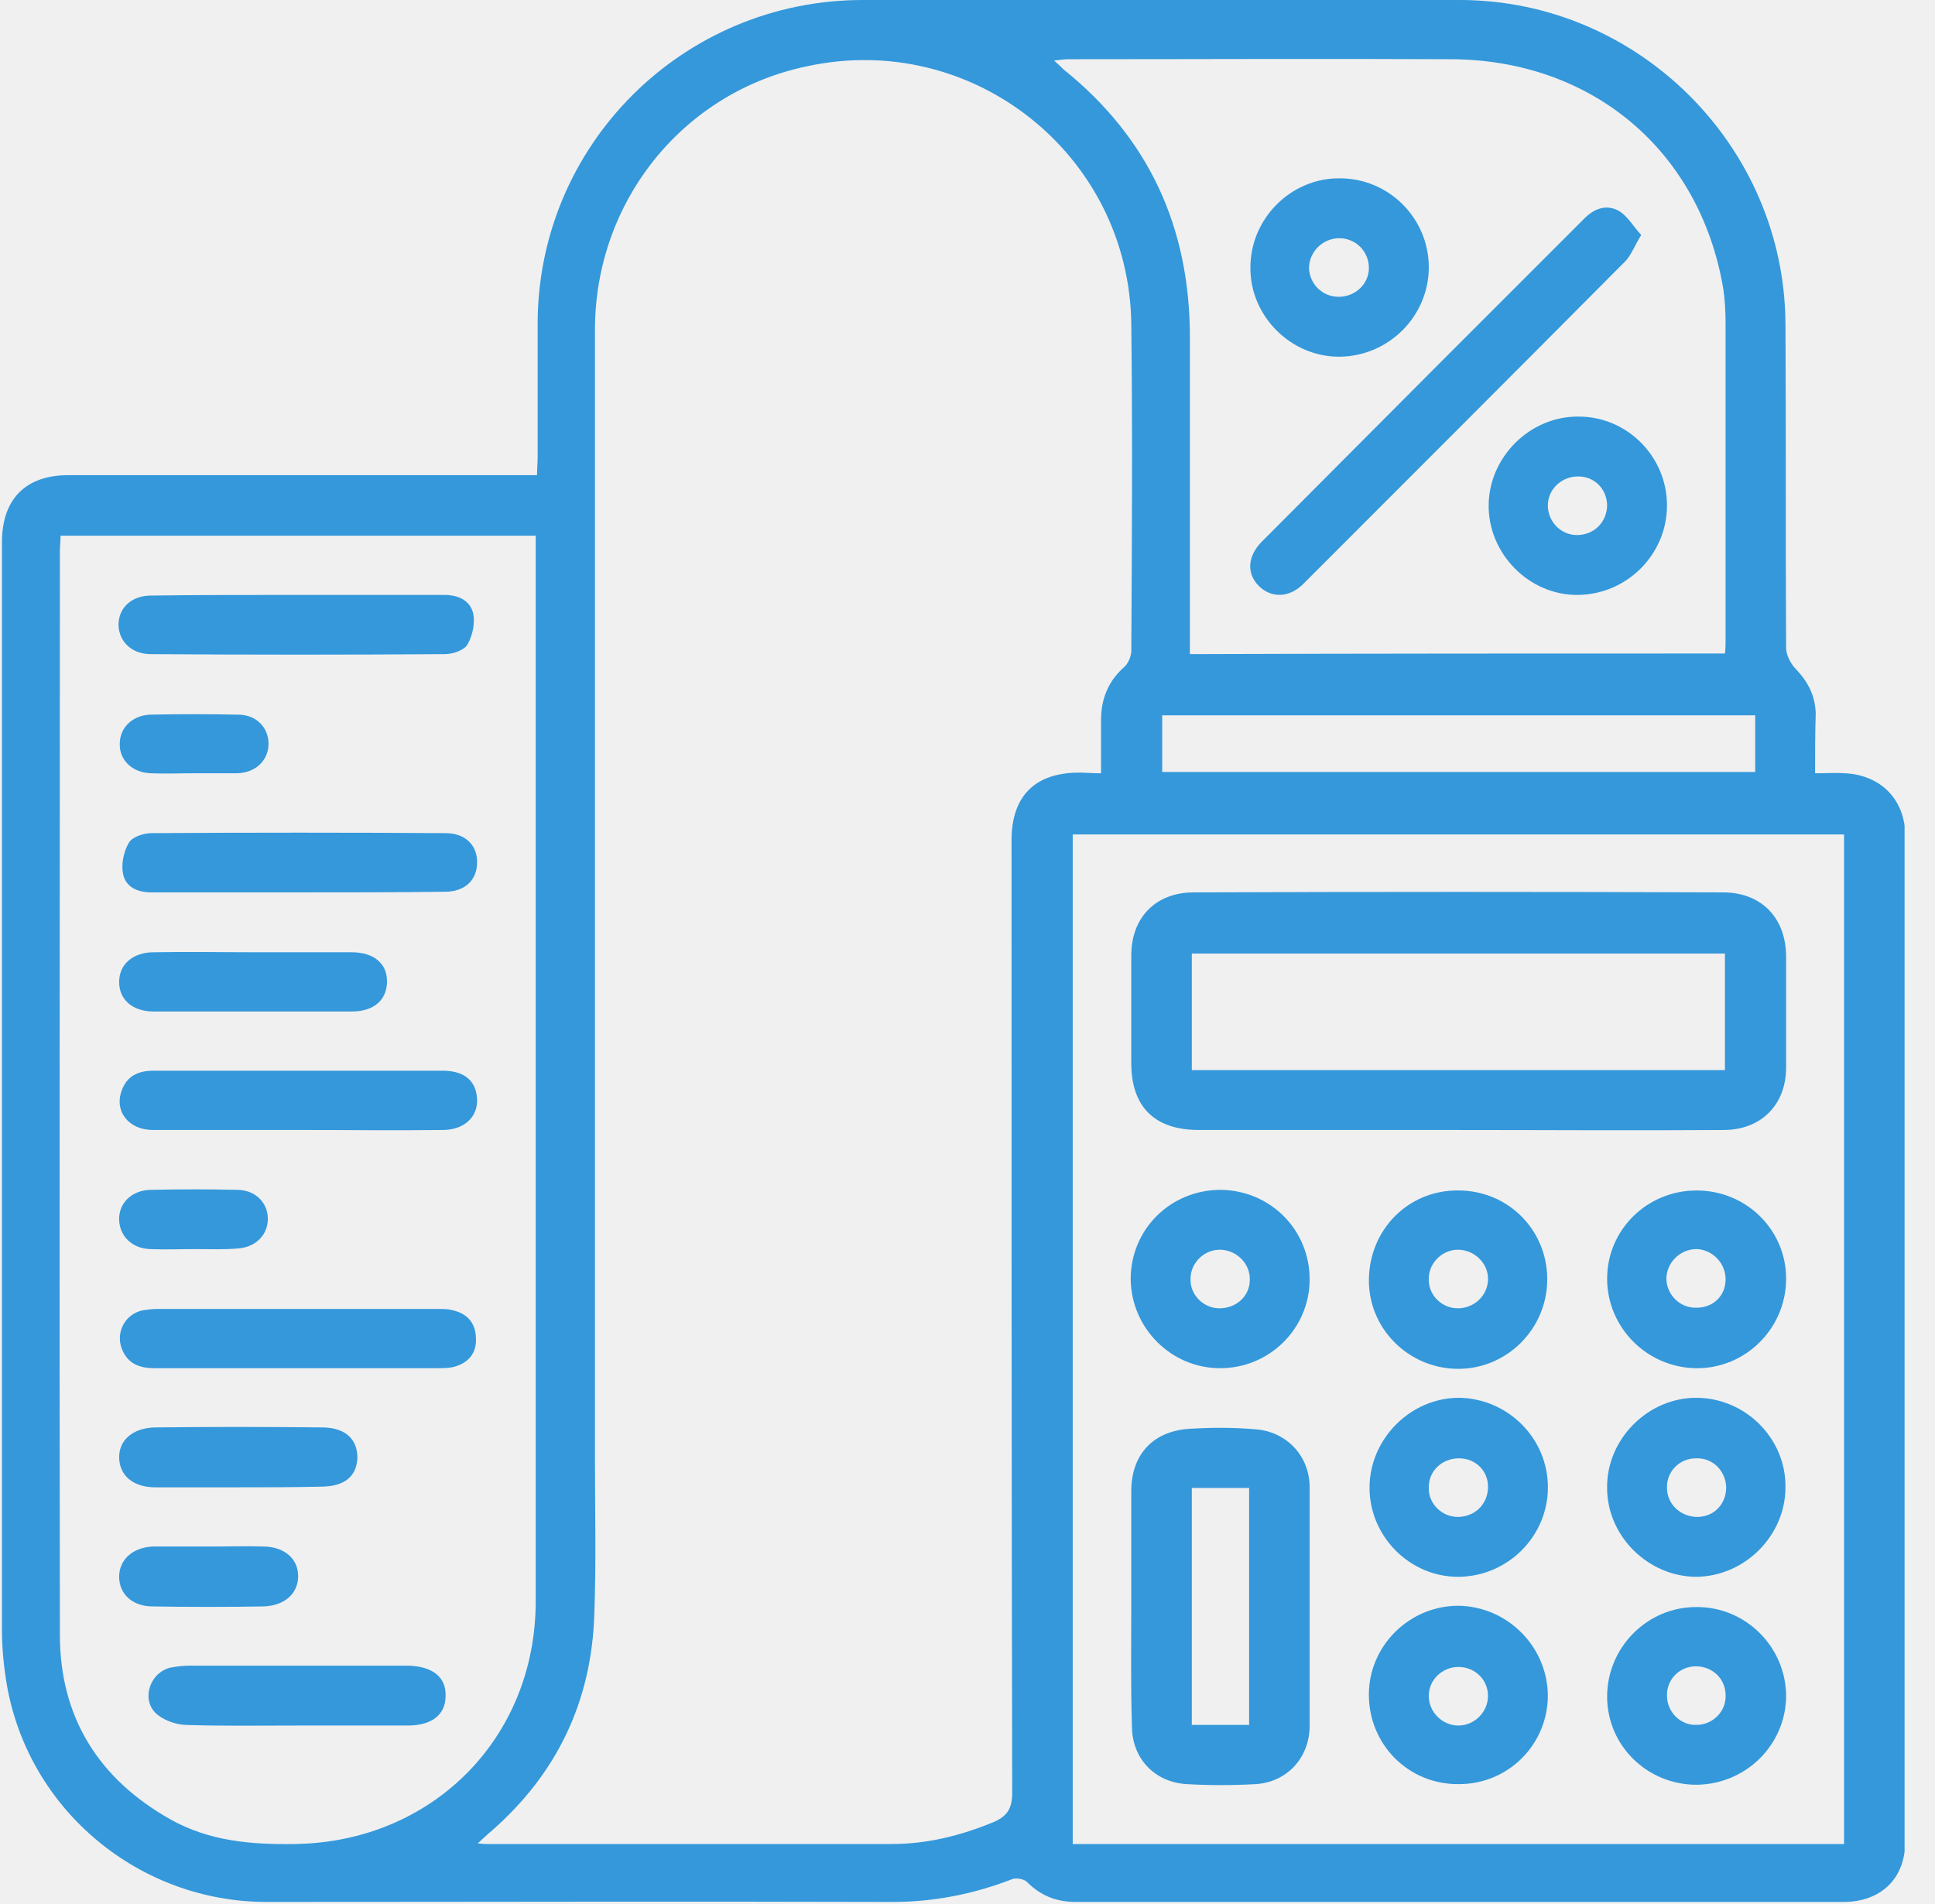
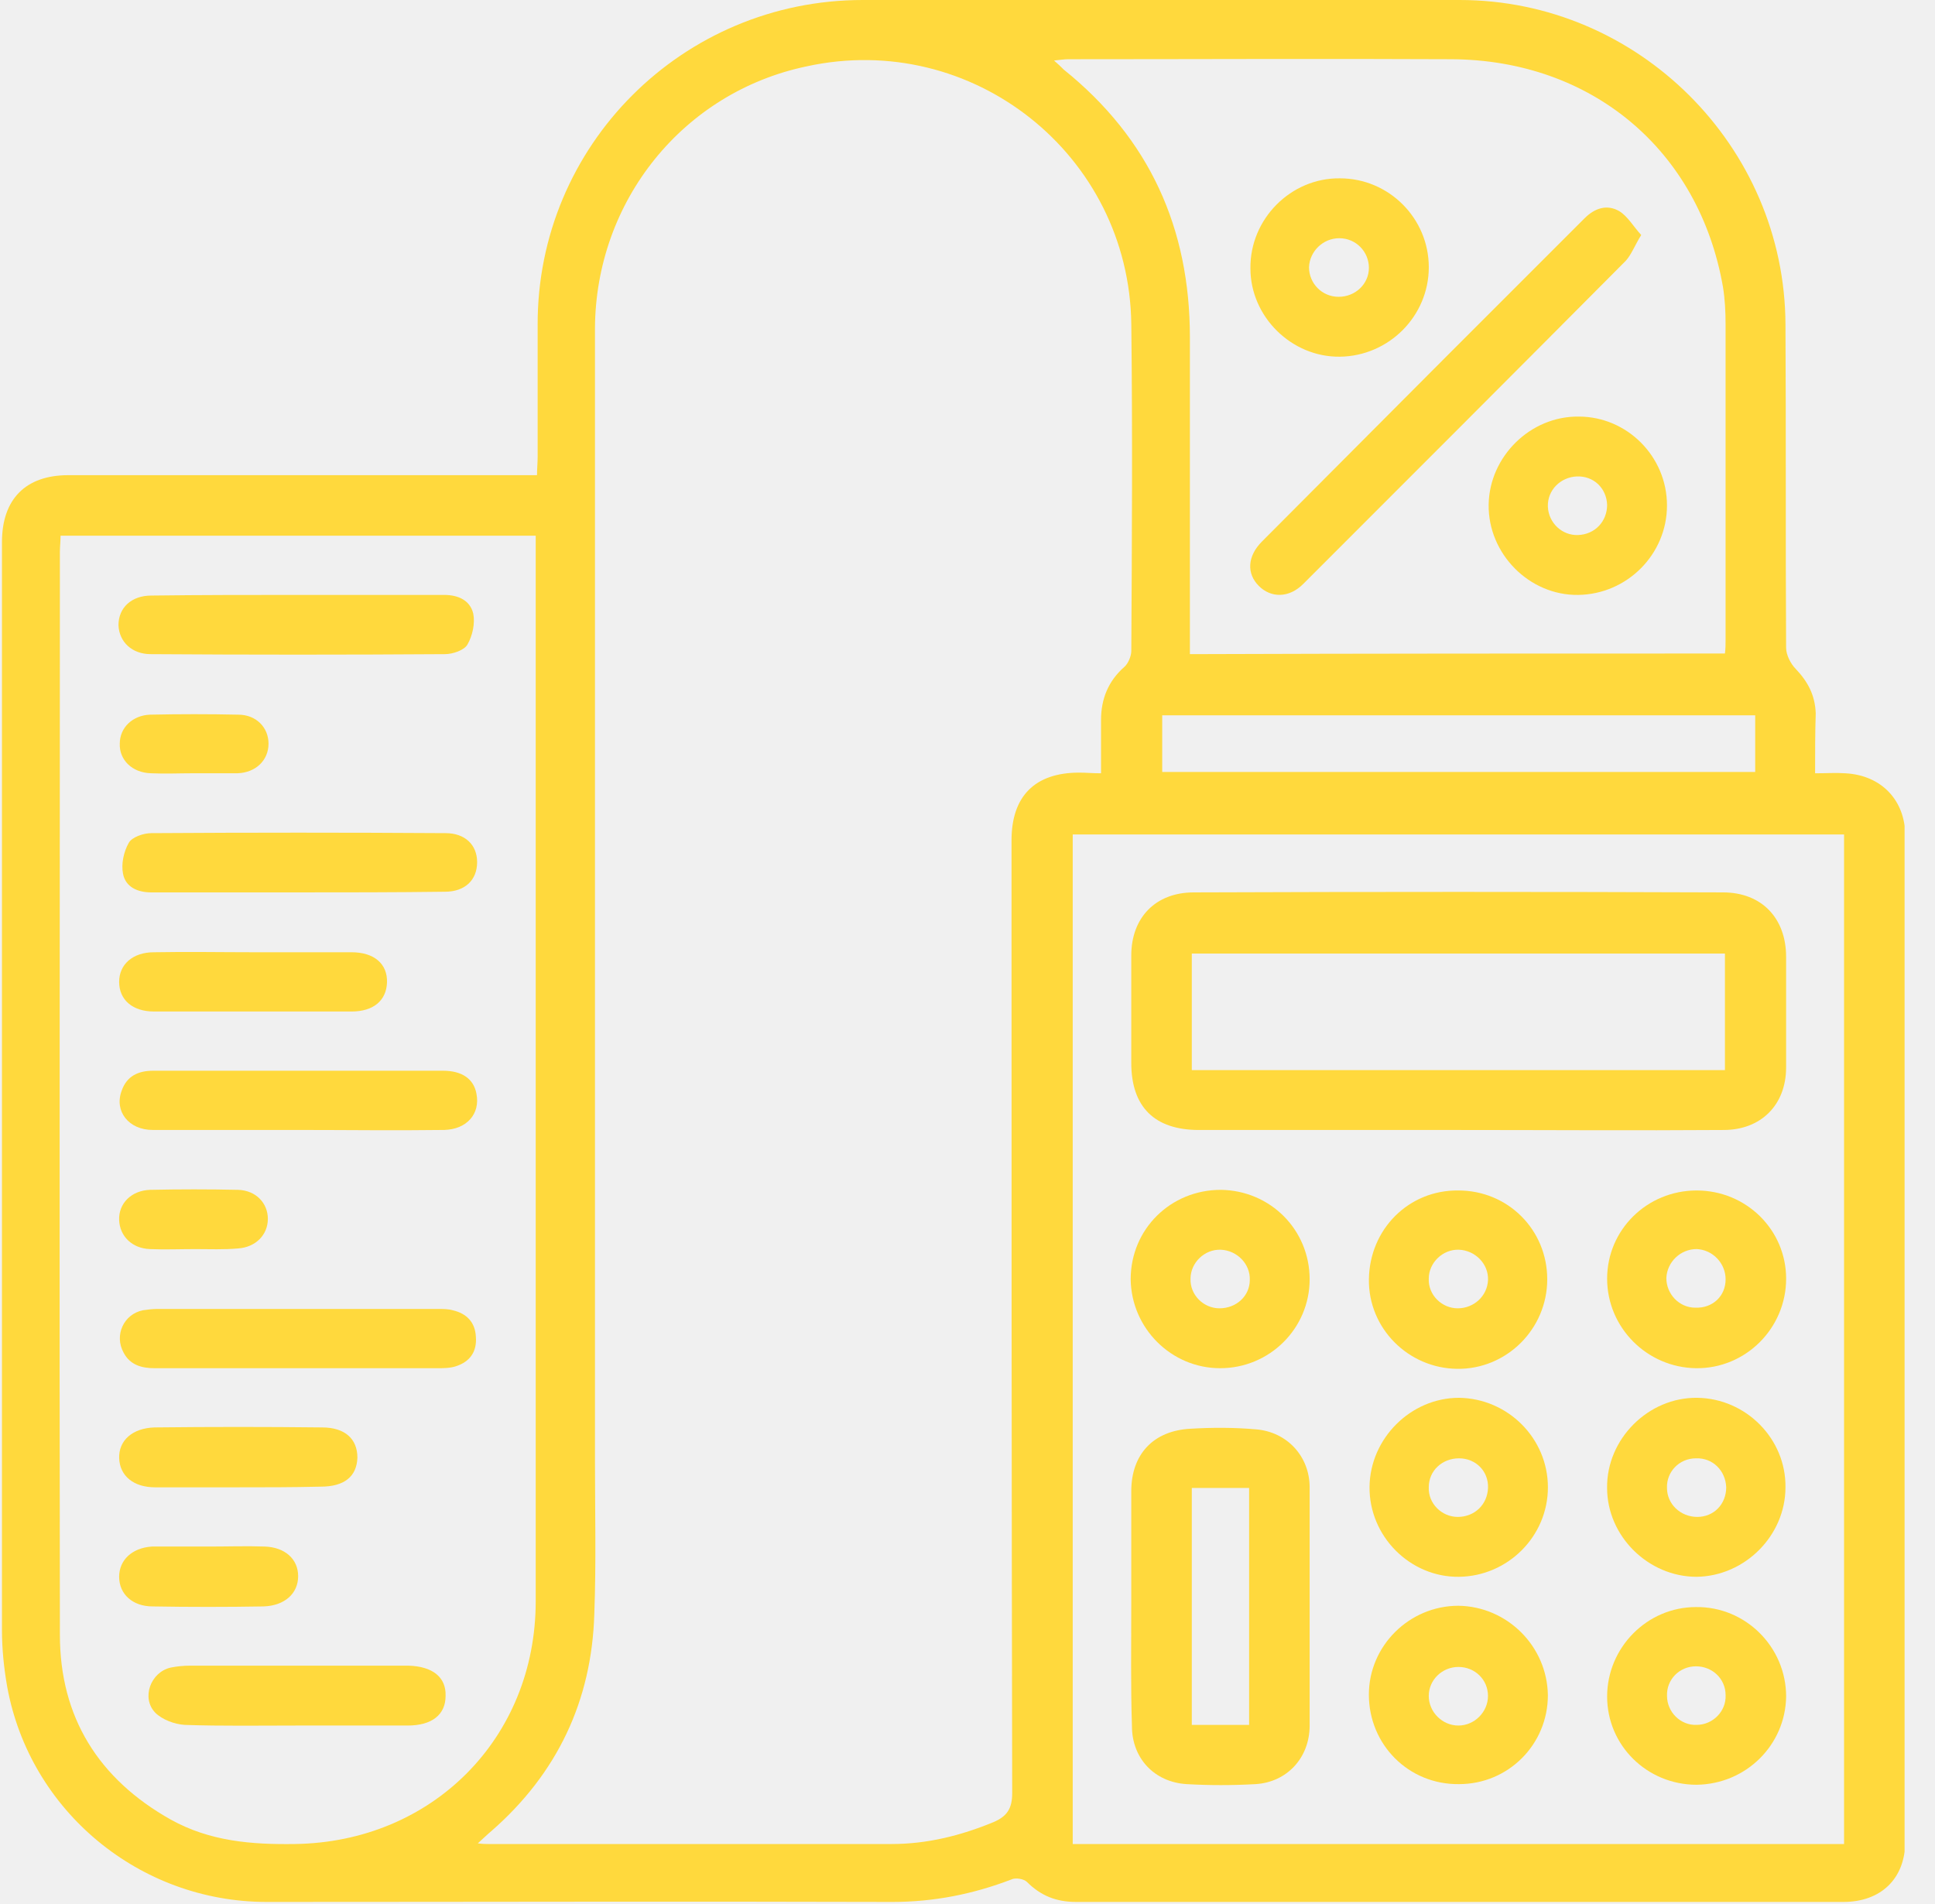
<svg xmlns="http://www.w3.org/2000/svg" width="61" height="60" viewBox="0 0 61 60" fill="none">
  <g clip-path="url(#clip0)">
-     <path d="M57.22 24.378C57.585 24.378 57.869 24.357 58.174 24.378C59.31 24.438 60.062 25.23 60.062 26.346C60.062 36.922 60.062 47.497 60.062 58.051C60.062 59.229 59.29 59.959 58.113 59.959C50.055 59.959 41.976 59.959 33.918 59.959C33.289 59.959 32.802 59.756 32.376 59.33C32.274 59.229 32.01 59.188 31.888 59.249C30.671 59.716 29.432 59.959 28.133 59.959C21.557 59.939 14.98 59.959 8.404 59.959C4.405 59.959 0.934 57.097 0.224 53.16C0.122 52.571 0.062 51.982 0.062 51.394C0.062 39.966 0.062 28.518 0.062 17.091C0.062 15.731 0.813 14.98 2.152 14.98C6.861 14.98 11.55 14.98 16.259 14.98C16.462 14.98 16.665 14.98 16.929 14.98C16.929 14.777 16.949 14.594 16.949 14.411C16.949 13.031 16.949 11.631 16.949 10.25C16.929 4.587 21.516 0 27.2 0C33.471 0 39.743 0 46.016 0C51.638 0 56.266 4.608 56.286 10.23C56.306 13.62 56.286 17.03 56.306 20.419C56.306 20.643 56.449 20.927 56.611 21.089C56.997 21.495 57.22 21.922 57.24 22.49C57.22 23.099 57.22 23.708 57.22 24.378ZM34.71 24.378C34.71 23.769 34.71 23.221 34.71 22.693C34.71 22.043 34.933 21.475 35.44 21.028C35.562 20.927 35.664 20.683 35.664 20.521C35.684 17.091 35.704 13.66 35.664 10.23C35.603 4.871 30.65 0.954 25.434 2.091C21.537 2.903 18.776 6.333 18.756 10.352C18.756 22.246 18.756 34.141 18.756 46.015C18.756 47.639 18.796 49.263 18.735 50.886C18.654 53.627 17.558 55.92 15.488 57.727C15.366 57.828 15.244 57.95 15.062 58.112C15.224 58.133 15.305 58.133 15.386 58.133C19.628 58.133 23.871 58.133 28.113 58.133C29.229 58.133 30.285 57.869 31.32 57.443C31.746 57.26 31.909 57.016 31.909 56.529C31.888 46.522 31.888 36.495 31.888 26.488C31.888 25.108 32.619 24.357 34.02 24.357C34.243 24.357 34.425 24.378 34.71 24.378ZM1.909 16.888C1.909 17.07 1.888 17.233 1.888 17.395C1.888 28.782 1.868 40.149 1.888 51.536C1.888 54.134 3.106 56.083 5.38 57.361C6.618 58.051 7.937 58.153 9.297 58.133C13.62 58.072 16.888 54.804 16.888 50.48C16.888 39.479 16.888 28.457 16.888 17.456C16.888 17.273 16.888 17.091 16.888 16.888C11.875 16.888 6.922 16.888 1.909 16.888ZM58.133 58.133C58.133 47.497 58.133 36.901 58.133 26.306C50.014 26.306 41.915 26.306 33.817 26.306C33.817 36.922 33.817 47.517 33.817 58.133C41.915 58.133 49.994 58.133 58.133 58.133ZM54.378 20.602C54.398 20.44 54.398 20.318 54.398 20.196C54.398 16.867 54.398 13.539 54.398 10.21C54.398 9.824 54.378 9.438 54.317 9.053C53.566 4.729 50.176 1.888 45.752 1.867C41.733 1.847 37.714 1.867 33.675 1.867C33.553 1.867 33.431 1.888 33.228 1.908C33.37 2.03 33.451 2.111 33.532 2.192C36.232 4.364 37.511 7.185 37.511 10.636C37.511 13.782 37.511 16.928 37.511 20.074C37.511 20.257 37.511 20.44 37.511 20.622C43.174 20.602 48.756 20.602 54.378 20.602ZM55.332 22.551C49.081 22.551 42.849 22.551 36.638 22.551C36.638 23.18 36.638 23.748 36.638 24.337C42.89 24.337 49.101 24.337 55.332 24.337C55.332 23.728 55.332 23.16 55.332 22.551Z" fill="#3498db" />
-     <path d="M9.418 35.622C7.876 35.622 6.353 35.622 4.811 35.622C4.06 35.622 3.593 35.034 3.836 34.384C3.999 33.917 4.364 33.755 4.831 33.755C6.008 33.755 7.186 33.755 8.383 33.755C10.251 33.755 12.098 33.755 13.965 33.755C14.574 33.755 14.939 34.019 15.021 34.486C15.142 35.115 14.716 35.602 14.006 35.622C12.443 35.643 10.92 35.622 9.418 35.622Z" fill="#3498db" />
-     <path d="M9.398 18.755C10.941 18.755 12.463 18.755 14.006 18.755C14.432 18.755 14.818 18.917 14.919 19.344C14.98 19.648 14.899 20.034 14.737 20.318C14.635 20.501 14.27 20.622 14.026 20.622C10.941 20.643 7.835 20.643 4.75 20.622C4.162 20.622 3.756 20.237 3.735 19.709C3.735 19.161 4.141 18.775 4.771 18.775C6.333 18.755 7.876 18.755 9.398 18.755Z" fill="#3498db" />
-     <path d="M9.378 28.133C7.836 28.133 6.313 28.133 4.771 28.133C4.344 28.133 3.959 27.97 3.878 27.544C3.817 27.239 3.898 26.854 4.06 26.57C4.162 26.387 4.527 26.265 4.771 26.265C7.856 26.245 10.961 26.245 14.047 26.265C14.656 26.265 15.041 26.631 15.041 27.179C15.041 27.747 14.656 28.112 14.027 28.112C12.443 28.133 10.901 28.133 9.378 28.133Z" fill="#3498db" />
-     <path d="M9.378 43.133C7.876 43.133 6.374 43.133 4.872 43.133C4.466 43.133 4.101 43.031 3.898 42.645C3.593 42.097 3.898 41.428 4.507 41.306C4.649 41.285 4.811 41.265 4.953 41.265C7.917 41.265 10.86 41.265 13.823 41.265C13.965 41.265 14.128 41.265 14.27 41.306C14.716 41.407 14.98 41.691 15.001 42.138C15.041 42.605 14.818 42.929 14.371 43.072C14.189 43.133 13.965 43.133 13.783 43.133C12.321 43.133 10.84 43.133 9.378 43.133Z" fill="#3498db" />
-     <path d="M9.379 54.398C8.201 54.398 7.004 54.418 5.826 54.378C5.502 54.357 5.116 54.215 4.893 53.992C4.446 53.525 4.751 52.713 5.38 52.571C5.583 52.531 5.786 52.51 5.989 52.51C8.242 52.51 10.515 52.51 12.768 52.51C12.809 52.51 12.829 52.51 12.87 52.51C13.641 52.531 14.067 52.876 14.047 53.464C14.047 54.053 13.621 54.398 12.849 54.398C11.713 54.398 10.556 54.398 9.379 54.398Z" fill="#3498db" />
-     <path d="M8.039 30.02C9.054 30.02 10.068 30.02 11.083 30.02C11.794 30.02 12.22 30.386 12.2 30.974C12.179 31.543 11.773 31.888 11.083 31.888C9.013 31.888 6.922 31.888 4.852 31.888C4.182 31.888 3.756 31.522 3.756 30.954C3.756 30.406 4.182 30.02 4.852 30.02C5.907 30 6.983 30.02 8.039 30.02Z" fill="#3498db" />
-     <path d="M7.471 46.888C6.619 46.888 5.746 46.888 4.893 46.888C4.203 46.888 3.777 46.522 3.757 45.974C3.736 45.406 4.183 45.02 4.873 45C6.639 44.98 8.384 44.98 10.15 45C10.881 45 11.267 45.365 11.267 45.954C11.246 46.543 10.861 46.867 10.11 46.867C9.217 46.888 8.344 46.888 7.471 46.888Z" fill="#3498db" />
-     <path d="M6.618 48.755C7.186 48.755 7.775 48.735 8.343 48.755C8.972 48.775 9.399 49.141 9.399 49.689C9.399 50.237 8.972 50.623 8.303 50.643C7.146 50.663 5.968 50.663 4.811 50.643C4.182 50.643 3.756 50.257 3.756 49.709C3.756 49.181 4.162 48.796 4.791 48.755C5.4 48.755 6.009 48.755 6.618 48.755Z" fill="#3498db" />
-     <path d="M6.11 24.377C5.664 24.377 5.197 24.398 4.75 24.377C4.162 24.357 3.756 23.951 3.776 23.444C3.776 22.936 4.182 22.551 4.73 22.53C5.664 22.51 6.598 22.51 7.511 22.53C8.079 22.53 8.465 22.936 8.465 23.444C8.465 23.971 8.059 24.357 7.491 24.377C7.45 24.377 7.43 24.377 7.389 24.377C6.943 24.377 6.537 24.377 6.11 24.377Z" fill="#3498db" />
-     <path d="M6.151 39.378C5.684 39.378 5.197 39.398 4.73 39.378C4.162 39.357 3.776 38.972 3.756 38.464C3.735 37.937 4.141 37.531 4.73 37.51C5.664 37.49 6.577 37.49 7.511 37.51C8.079 37.531 8.444 37.937 8.444 38.424C8.444 38.931 8.059 39.317 7.511 39.357C7.064 39.398 6.597 39.378 6.151 39.378Z" fill="#3498db" />
-     <path d="M45.954 35.623C43.234 35.623 40.514 35.623 37.794 35.623C36.394 35.623 35.663 34.892 35.663 33.511C35.663 32.375 35.663 31.238 35.663 30.122C35.663 28.924 36.434 28.133 37.632 28.133C43.194 28.112 48.755 28.112 54.317 28.133C55.535 28.133 56.306 28.945 56.306 30.162C56.306 31.319 56.306 32.497 56.306 33.654C56.306 34.831 55.514 35.623 54.337 35.623C51.536 35.643 48.735 35.623 45.954 35.623ZM54.378 30.061C48.735 30.061 43.153 30.061 37.571 30.061C37.571 31.319 37.571 32.517 37.571 33.735C43.194 33.735 48.775 33.735 54.378 33.735C54.378 32.497 54.378 31.299 54.378 30.061Z" fill="#3498db" />
-     <path d="M35.663 50.602C35.663 49.405 35.663 48.207 35.663 47.01C35.663 45.852 36.353 45.102 37.531 45.041C38.221 45 38.911 45 39.601 45.061C40.575 45.142 41.286 45.913 41.286 46.888C41.286 49.384 41.286 51.901 41.286 54.398C41.286 55.413 40.575 56.184 39.581 56.245C38.85 56.286 38.119 56.286 37.409 56.245C36.394 56.184 35.684 55.433 35.684 54.418C35.643 53.139 35.663 51.861 35.663 50.602ZM39.378 54.378C39.378 51.861 39.378 49.384 39.378 46.908C38.748 46.908 38.16 46.908 37.571 46.908C37.571 49.405 37.571 51.881 37.571 54.378C38.18 54.378 38.748 54.378 39.378 54.378Z" fill="#3498db" />
-     <path d="M53.485 56.265C51.922 56.265 50.664 55.027 50.664 53.484C50.664 51.942 51.922 50.663 53.465 50.663C55.028 50.643 56.307 51.922 56.307 53.484C56.286 55.007 55.048 56.245 53.485 56.265ZM54.399 53.444C54.399 52.916 53.973 52.531 53.465 52.531C52.937 52.531 52.531 52.957 52.552 53.464C52.552 53.972 52.978 54.398 53.485 54.377C53.993 54.377 54.419 53.951 54.399 53.444Z" fill="#3498db" />
-     <path d="M53.485 37.53C55.048 37.53 56.307 38.769 56.307 40.311C56.307 41.874 55.028 43.153 53.465 43.133C51.922 43.112 50.664 41.854 50.664 40.311C50.664 38.769 51.922 37.53 53.485 37.53ZM54.399 40.331C54.399 39.824 53.993 39.398 53.485 39.377C52.978 39.377 52.552 39.783 52.531 40.291C52.531 40.798 52.937 41.225 53.445 41.225C53.993 41.245 54.399 40.859 54.399 40.331Z" fill="#3498db" />
-     <path d="M48.796 53.444C48.796 54.986 47.558 56.245 45.995 56.245C44.412 56.265 43.153 55.007 43.153 53.423C43.153 51.881 44.432 50.622 45.975 50.622C47.517 50.643 48.776 51.901 48.796 53.444ZM46.908 53.464C46.908 52.957 46.502 52.551 45.975 52.551C45.467 52.551 45.041 52.957 45.041 53.464C45.041 53.972 45.467 54.398 45.975 54.398C46.482 54.398 46.908 53.972 46.908 53.464Z" fill="#3498db" />
-     <path d="M45.975 37.53C47.538 37.53 48.776 38.769 48.776 40.331C48.776 41.894 47.497 43.173 45.934 43.153C44.392 43.133 43.133 41.874 43.154 40.331C43.174 38.748 44.412 37.51 45.975 37.53ZM46.909 40.352C46.929 39.844 46.503 39.418 45.995 39.398C45.488 39.377 45.041 39.804 45.041 40.311C45.021 40.819 45.447 41.245 45.955 41.245C46.462 41.245 46.888 40.859 46.909 40.352Z" fill="#3498db" />
-     <path d="M41.286 40.331C41.286 41.874 40.028 43.133 38.465 43.133C36.922 43.133 35.664 41.874 35.644 40.331C35.644 38.748 36.902 37.51 38.485 37.51C40.048 37.53 41.286 38.769 41.286 40.331ZM39.399 40.352C39.419 39.844 38.993 39.418 38.485 39.398C37.978 39.377 37.531 39.804 37.531 40.311C37.511 40.819 37.937 41.245 38.445 41.245C38.972 41.245 39.399 40.859 39.399 40.352Z" fill="#3498db" />
-     <path d="M56.286 46.888C56.286 48.41 55.007 49.689 53.485 49.709C51.962 49.709 50.663 48.43 50.663 46.908C50.643 45.365 51.962 44.046 53.505 44.066C55.048 44.087 56.306 45.365 56.286 46.888ZM53.464 45.974C52.937 45.974 52.531 46.401 52.551 46.908C52.551 47.415 52.977 47.821 53.505 47.821C54.033 47.821 54.418 47.415 54.418 46.888C54.398 46.36 53.992 45.954 53.464 45.974Z" fill="#3498db" />
-     <path d="M48.797 46.888C48.797 48.43 47.538 49.689 45.995 49.709C44.453 49.729 43.154 48.43 43.174 46.867C43.194 45.345 44.473 44.066 45.995 44.066C47.538 44.087 48.797 45.345 48.797 46.888ZM46.909 46.908C46.929 46.38 46.523 45.974 45.995 45.974C45.468 45.974 45.041 46.36 45.041 46.888C45.021 47.395 45.447 47.821 45.955 47.821C46.483 47.821 46.889 47.436 46.909 46.908Z" fill="#3498db" />
-     <path d="M51.739 7.409C51.536 7.733 51.435 8.018 51.252 8.221C47.863 11.631 44.473 15.02 41.083 18.41C40.637 18.857 40.068 18.857 39.683 18.471C39.297 18.085 39.317 17.537 39.784 17.07C41.692 15.162 43.6 13.234 45.508 11.326C46.99 9.844 48.472 8.363 49.953 6.881C50.278 6.556 50.664 6.434 51.049 6.658C51.313 6.82 51.496 7.145 51.739 7.409Z" fill="#3498db" />
-     <path d="M52.551 15.934C52.551 17.476 51.293 18.735 49.75 18.755C48.208 18.775 46.909 17.456 46.929 15.913C46.949 14.391 48.248 13.112 49.771 13.133C51.293 13.133 52.551 14.391 52.551 15.934ZM49.71 15.02C49.202 15.04 48.776 15.447 48.796 15.974C48.817 16.482 49.243 16.888 49.75 16.867C50.278 16.847 50.664 16.441 50.664 15.913C50.643 15.386 50.237 15 49.71 15.02Z" fill="#3498db" />
-     <path d="M45.042 8.424C45.042 9.966 43.783 11.225 42.241 11.245C40.718 11.265 39.419 9.986 39.419 8.464C39.399 6.901 40.698 5.602 42.241 5.622C43.783 5.622 45.042 6.881 45.042 8.424ZM43.154 8.444C43.154 7.936 42.748 7.51 42.22 7.51C41.713 7.51 41.287 7.916 41.266 8.424C41.266 8.931 41.672 9.357 42.2 9.357C42.728 9.357 43.154 8.951 43.154 8.444Z" fill="#3498db" />
+     <path d="M57.22 24.378C57.585 24.378 57.869 24.357 58.174 24.378C59.31 24.438 60.062 25.23 60.062 26.346C60.062 36.922 60.062 47.497 60.062 58.051C60.062 59.229 59.29 59.959 58.113 59.959C50.055 59.959 41.976 59.959 33.918 59.959C33.289 59.959 32.802 59.756 32.376 59.33C32.274 59.229 32.01 59.188 31.888 59.249C30.671 59.716 29.432 59.959 28.133 59.959C21.557 59.939 14.98 59.959 8.404 59.959C4.405 59.959 0.934 57.097 0.224 53.16C0.122 52.571 0.062 51.982 0.062 51.394C0.062 39.966 0.062 28.518 0.062 17.091C0.062 15.731 0.813 14.98 2.152 14.98C6.861 14.98 11.55 14.98 16.259 14.98C16.462 14.98 16.665 14.98 16.929 14.98C16.929 14.777 16.949 14.594 16.949 14.411C16.949 13.031 16.949 11.631 16.949 10.25C16.929 4.587 21.516 0 27.2 0C33.471 0 39.743 0 46.016 0C51.638 0 56.266 4.608 56.286 10.23C56.306 13.62 56.286 17.03 56.306 20.419C56.306 20.643 56.449 20.927 56.611 21.089C56.997 21.495 57.22 21.922 57.24 22.49C57.22 23.099 57.22 23.708 57.22 24.378ZM34.71 24.378C34.71 23.769 34.71 23.221 34.71 22.693C34.71 22.043 34.933 21.475 35.44 21.028C35.562 20.927 35.664 20.683 35.664 20.521C35.684 17.091 35.704 13.66 35.664 10.23C35.603 4.871 30.65 0.954 25.434 2.091C21.537 2.903 18.776 6.333 18.756 10.352C18.756 22.246 18.756 34.141 18.756 46.015C18.756 47.639 18.796 49.263 18.735 50.886C18.654 53.627 17.558 55.92 15.488 57.727C15.366 57.828 15.244 57.95 15.062 58.112C15.224 58.133 15.305 58.133 15.386 58.133C19.628 58.133 23.871 58.133 28.113 58.133C29.229 58.133 30.285 57.869 31.32 57.443C31.746 57.26 31.909 57.016 31.909 56.529C31.888 46.522 31.888 36.495 31.888 26.488C31.888 25.108 32.619 24.357 34.02 24.357C34.243 24.357 34.425 24.378 34.71 24.378ZM1.909 16.888C1.909 17.07 1.888 17.233 1.888 17.395C1.888 28.782 1.868 40.149 1.888 51.536C1.888 54.134 3.106 56.083 5.38 57.361C6.618 58.051 7.937 58.153 9.297 58.133C13.62 58.072 16.888 54.804 16.888 50.48C16.888 39.479 16.888 28.457 16.888 17.456C16.888 17.273 16.888 17.091 16.888 16.888C11.875 16.888 6.922 16.888 1.909 16.888ZM58.133 58.133C58.133 47.497 58.133 36.901 58.133 26.306C50.014 26.306 41.915 26.306 33.817 26.306C33.817 36.922 33.817 47.517 33.817 58.133C41.915 58.133 49.994 58.133 58.133 58.133ZM54.378 20.602C54.398 20.44 54.398 20.318 54.398 20.196C54.398 16.867 54.398 13.539 54.398 10.21C54.398 9.824 54.378 9.438 54.317 9.053C53.566 4.729 50.176 1.888 45.752 1.867C41.733 1.847 37.714 1.867 33.675 1.867C33.553 1.867 33.431 1.888 33.228 1.908C33.37 2.03 33.451 2.111 33.532 2.192C36.232 4.364 37.511 7.185 37.511 10.636C37.511 13.782 37.511 16.928 37.511 20.074C37.511 20.257 37.511 20.44 37.511 20.622C43.174 20.602 48.756 20.602 54.378 20.602ZM55.332 22.551C49.081 22.551 42.849 22.551 36.638 22.551C36.638 23.18 36.638 23.748 36.638 24.337C42.89 24.337 49.101 24.337 55.332 24.337C55.332 23.728 55.332 23.16 55.332 22.551Z" fill="#FFD93D" />
+     <path d="M9.418 35.622C7.876 35.622 6.353 35.622 4.811 35.622C4.06 35.622 3.593 35.034 3.836 34.384C3.999 33.917 4.364 33.755 4.831 33.755C6.008 33.755 7.186 33.755 8.383 33.755C10.251 33.755 12.098 33.755 13.965 33.755C14.574 33.755 14.939 34.019 15.021 34.486C15.142 35.115 14.716 35.602 14.006 35.622C12.443 35.643 10.92 35.622 9.418 35.622Z" fill="#FFD93D" />
+     <path d="M9.398 18.755C10.941 18.755 12.463 18.755 14.006 18.755C14.432 18.755 14.818 18.917 14.919 19.344C14.98 19.648 14.899 20.034 14.737 20.318C14.635 20.501 14.27 20.622 14.026 20.622C10.941 20.643 7.835 20.643 4.75 20.622C4.162 20.622 3.756 20.237 3.735 19.709C3.735 19.161 4.141 18.775 4.771 18.775C6.333 18.755 7.876 18.755 9.398 18.755Z" fill="#FFD93D" />
+     <path d="M9.378 28.133C7.836 28.133 6.313 28.133 4.771 28.133C4.344 28.133 3.959 27.97 3.878 27.544C3.817 27.239 3.898 26.854 4.06 26.57C4.162 26.387 4.527 26.265 4.771 26.265C7.856 26.245 10.961 26.245 14.047 26.265C14.656 26.265 15.041 26.631 15.041 27.179C15.041 27.747 14.656 28.112 14.027 28.112C12.443 28.133 10.901 28.133 9.378 28.133Z" fill="#FFD93D" />
+     <path d="M9.378 43.133C7.876 43.133 6.374 43.133 4.872 43.133C4.466 43.133 4.101 43.031 3.898 42.645C3.593 42.097 3.898 41.428 4.507 41.306C4.649 41.285 4.811 41.265 4.953 41.265C7.917 41.265 10.86 41.265 13.823 41.265C13.965 41.265 14.128 41.265 14.27 41.306C14.716 41.407 14.98 41.691 15.001 42.138C15.041 42.605 14.818 42.929 14.371 43.072C14.189 43.133 13.965 43.133 13.783 43.133C12.321 43.133 10.84 43.133 9.378 43.133Z" fill="#FFD93D" />
+     <path d="M9.379 54.398C8.201 54.398 7.004 54.418 5.826 54.378C5.502 54.357 5.116 54.215 4.893 53.992C4.446 53.525 4.751 52.713 5.38 52.571C5.583 52.531 5.786 52.51 5.989 52.51C8.242 52.51 10.515 52.51 12.768 52.51C12.809 52.51 12.829 52.51 12.87 52.51C13.641 52.531 14.067 52.876 14.047 53.464C14.047 54.053 13.621 54.398 12.849 54.398C11.713 54.398 10.556 54.398 9.379 54.398Z" fill="#FFD93D" />
+     <path d="M8.039 30.02C9.054 30.02 10.068 30.02 11.083 30.02C11.794 30.02 12.22 30.386 12.2 30.974C12.179 31.543 11.773 31.888 11.083 31.888C9.013 31.888 6.922 31.888 4.852 31.888C4.182 31.888 3.756 31.522 3.756 30.954C3.756 30.406 4.182 30.02 4.852 30.02C5.907 30 6.983 30.02 8.039 30.02Z" fill="#FFD93D" />
+     <path d="M7.471 46.888C6.619 46.888 5.746 46.888 4.893 46.888C4.203 46.888 3.777 46.522 3.757 45.974C3.736 45.406 4.183 45.02 4.873 45C6.639 44.98 8.384 44.98 10.15 45C10.881 45 11.267 45.365 11.267 45.954C11.246 46.543 10.861 46.867 10.11 46.867C9.217 46.888 8.344 46.888 7.471 46.888Z" fill="#FFD93D" />
+     <path d="M6.618 48.755C7.186 48.755 7.775 48.735 8.343 48.755C8.972 48.775 9.399 49.141 9.399 49.689C9.399 50.237 8.972 50.623 8.303 50.643C7.146 50.663 5.968 50.663 4.811 50.643C4.182 50.643 3.756 50.257 3.756 49.709C3.756 49.181 4.162 48.796 4.791 48.755C5.4 48.755 6.009 48.755 6.618 48.755Z" fill="#FFD93D" />
+     <path d="M6.11 24.377C5.664 24.377 5.197 24.398 4.75 24.377C4.162 24.357 3.756 23.951 3.776 23.444C3.776 22.936 4.182 22.551 4.73 22.53C5.664 22.51 6.598 22.51 7.511 22.53C8.079 22.53 8.465 22.936 8.465 23.444C8.465 23.971 8.059 24.357 7.491 24.377C7.45 24.377 7.43 24.377 7.389 24.377C6.943 24.377 6.537 24.377 6.11 24.377Z" fill="#FFD93D" />
+     <path d="M6.151 39.378C5.684 39.378 5.197 39.398 4.73 39.378C4.162 39.357 3.776 38.972 3.756 38.464C3.735 37.937 4.141 37.531 4.73 37.51C5.664 37.49 6.577 37.49 7.511 37.51C8.079 37.531 8.444 37.937 8.444 38.424C8.444 38.931 8.059 39.317 7.511 39.357C7.064 39.398 6.597 39.378 6.151 39.378Z" fill="#FFD93D" />
+     <path d="M45.954 35.623C43.234 35.623 40.514 35.623 37.794 35.623C36.394 35.623 35.663 34.892 35.663 33.511C35.663 32.375 35.663 31.238 35.663 30.122C35.663 28.924 36.434 28.133 37.632 28.133C43.194 28.112 48.755 28.112 54.317 28.133C55.535 28.133 56.306 28.945 56.306 30.162C56.306 31.319 56.306 32.497 56.306 33.654C56.306 34.831 55.514 35.623 54.337 35.623C51.536 35.643 48.735 35.623 45.954 35.623ZM54.378 30.061C48.735 30.061 43.153 30.061 37.571 30.061C37.571 31.319 37.571 32.517 37.571 33.735C43.194 33.735 48.775 33.735 54.378 33.735C54.378 32.497 54.378 31.299 54.378 30.061Z" fill="#FFD93D" />
+     <path d="M35.663 50.602C35.663 49.405 35.663 48.207 35.663 47.01C35.663 45.852 36.353 45.102 37.531 45.041C38.221 45 38.911 45 39.601 45.061C40.575 45.142 41.286 45.913 41.286 46.888C41.286 49.384 41.286 51.901 41.286 54.398C41.286 55.413 40.575 56.184 39.581 56.245C38.85 56.286 38.119 56.286 37.409 56.245C36.394 56.184 35.684 55.433 35.684 54.418C35.643 53.139 35.663 51.861 35.663 50.602ZM39.378 54.378C39.378 51.861 39.378 49.384 39.378 46.908C38.748 46.908 38.16 46.908 37.571 46.908C37.571 49.405 37.571 51.881 37.571 54.378C38.18 54.378 38.748 54.378 39.378 54.378Z" fill="#FFD93D" />
+     <path d="M53.485 56.265C51.922 56.265 50.664 55.027 50.664 53.484C50.664 51.942 51.922 50.663 53.465 50.663C55.028 50.643 56.307 51.922 56.307 53.484C56.286 55.007 55.048 56.245 53.485 56.265ZM54.399 53.444C54.399 52.916 53.973 52.531 53.465 52.531C52.937 52.531 52.531 52.957 52.552 53.464C52.552 53.972 52.978 54.398 53.485 54.377C53.993 54.377 54.419 53.951 54.399 53.444Z" fill="#FFD93D" />
+     <path d="M53.485 37.53C55.048 37.53 56.307 38.769 56.307 40.311C56.307 41.874 55.028 43.153 53.465 43.133C51.922 43.112 50.664 41.854 50.664 40.311C50.664 38.769 51.922 37.53 53.485 37.53ZM54.399 40.331C54.399 39.824 53.993 39.398 53.485 39.377C52.978 39.377 52.552 39.783 52.531 40.291C52.531 40.798 52.937 41.225 53.445 41.225C53.993 41.245 54.399 40.859 54.399 40.331Z" fill="#FFD93D" />
+     <path d="M48.796 53.444C48.796 54.986 47.558 56.245 45.995 56.245C44.412 56.265 43.153 55.007 43.153 53.423C43.153 51.881 44.432 50.622 45.975 50.622C47.517 50.643 48.776 51.901 48.796 53.444ZM46.908 53.464C46.908 52.957 46.502 52.551 45.975 52.551C45.467 52.551 45.041 52.957 45.041 53.464C45.041 53.972 45.467 54.398 45.975 54.398C46.482 54.398 46.908 53.972 46.908 53.464Z" fill="#FFD93D" />
+     <path d="M45.975 37.53C47.538 37.53 48.776 38.769 48.776 40.331C48.776 41.894 47.497 43.173 45.934 43.153C44.392 43.133 43.133 41.874 43.154 40.331C43.174 38.748 44.412 37.51 45.975 37.53ZM46.909 40.352C46.929 39.844 46.503 39.418 45.995 39.398C45.488 39.377 45.041 39.804 45.041 40.311C45.021 40.819 45.447 41.245 45.955 41.245C46.462 41.245 46.888 40.859 46.909 40.352Z" fill="#FFD93D" />
+     <path d="M41.286 40.331C41.286 41.874 40.028 43.133 38.465 43.133C36.922 43.133 35.664 41.874 35.644 40.331C35.644 38.748 36.902 37.51 38.485 37.51C40.048 37.53 41.286 38.769 41.286 40.331ZM39.399 40.352C39.419 39.844 38.993 39.418 38.485 39.398C37.978 39.377 37.531 39.804 37.531 40.311C37.511 40.819 37.937 41.245 38.445 41.245C38.972 41.245 39.399 40.859 39.399 40.352Z" fill="#FFD93D" />
+     <path d="M56.286 46.888C56.286 48.41 55.007 49.689 53.485 49.709C51.962 49.709 50.663 48.43 50.663 46.908C50.643 45.365 51.962 44.046 53.505 44.066C55.048 44.087 56.306 45.365 56.286 46.888ZM53.464 45.974C52.937 45.974 52.531 46.401 52.551 46.908C52.551 47.415 52.977 47.821 53.505 47.821C54.033 47.821 54.418 47.415 54.418 46.888C54.398 46.36 53.992 45.954 53.464 45.974Z" fill="#FFD93D" />
+     <path d="M48.797 46.888C48.797 48.43 47.538 49.689 45.995 49.709C44.453 49.729 43.154 48.43 43.174 46.867C43.194 45.345 44.473 44.066 45.995 44.066C47.538 44.087 48.797 45.345 48.797 46.888ZM46.909 46.908C46.929 46.38 46.523 45.974 45.995 45.974C45.468 45.974 45.041 46.36 45.041 46.888C45.021 47.395 45.447 47.821 45.955 47.821C46.483 47.821 46.889 47.436 46.909 46.908Z" fill="#FFD93D" />
+     <path d="M51.739 7.409C51.536 7.733 51.435 8.018 51.252 8.221C47.863 11.631 44.473 15.02 41.083 18.41C40.637 18.857 40.068 18.857 39.683 18.471C39.297 18.085 39.317 17.537 39.784 17.07C41.692 15.162 43.6 13.234 45.508 11.326C46.99 9.844 48.472 8.363 49.953 6.881C50.278 6.556 50.664 6.434 51.049 6.658C51.313 6.82 51.496 7.145 51.739 7.409Z" fill="#FFD93D" />
+     <path d="M52.551 15.934C52.551 17.476 51.293 18.735 49.75 18.755C48.208 18.775 46.909 17.456 46.929 15.913C46.949 14.391 48.248 13.112 49.771 13.133C51.293 13.133 52.551 14.391 52.551 15.934ZM49.71 15.02C49.202 15.04 48.776 15.447 48.796 15.974C48.817 16.482 49.243 16.888 49.75 16.867C50.278 16.847 50.664 16.441 50.664 15.913C50.643 15.386 50.237 15 49.71 15.02Z" fill="#FFD93D" />
+     <path d="M45.042 8.424C45.042 9.966 43.783 11.225 42.241 11.245C40.718 11.265 39.419 9.986 39.419 8.464C39.399 6.901 40.698 5.602 42.241 5.622C43.783 5.622 45.042 6.881 45.042 8.424ZM43.154 8.444C43.154 7.936 42.748 7.51 42.22 7.51C41.713 7.51 41.287 7.916 41.266 8.424C41.266 8.931 41.672 9.357 42.2 9.357C42.728 9.357 43.154 8.951 43.154 8.444Z" fill="#FFD93D" />
  </g>
  <defs>
    <clipPath id="clip0">
      <rect width="60.041" height="60" fill="white" />
    </clipPath>
  </defs>
</svg>
